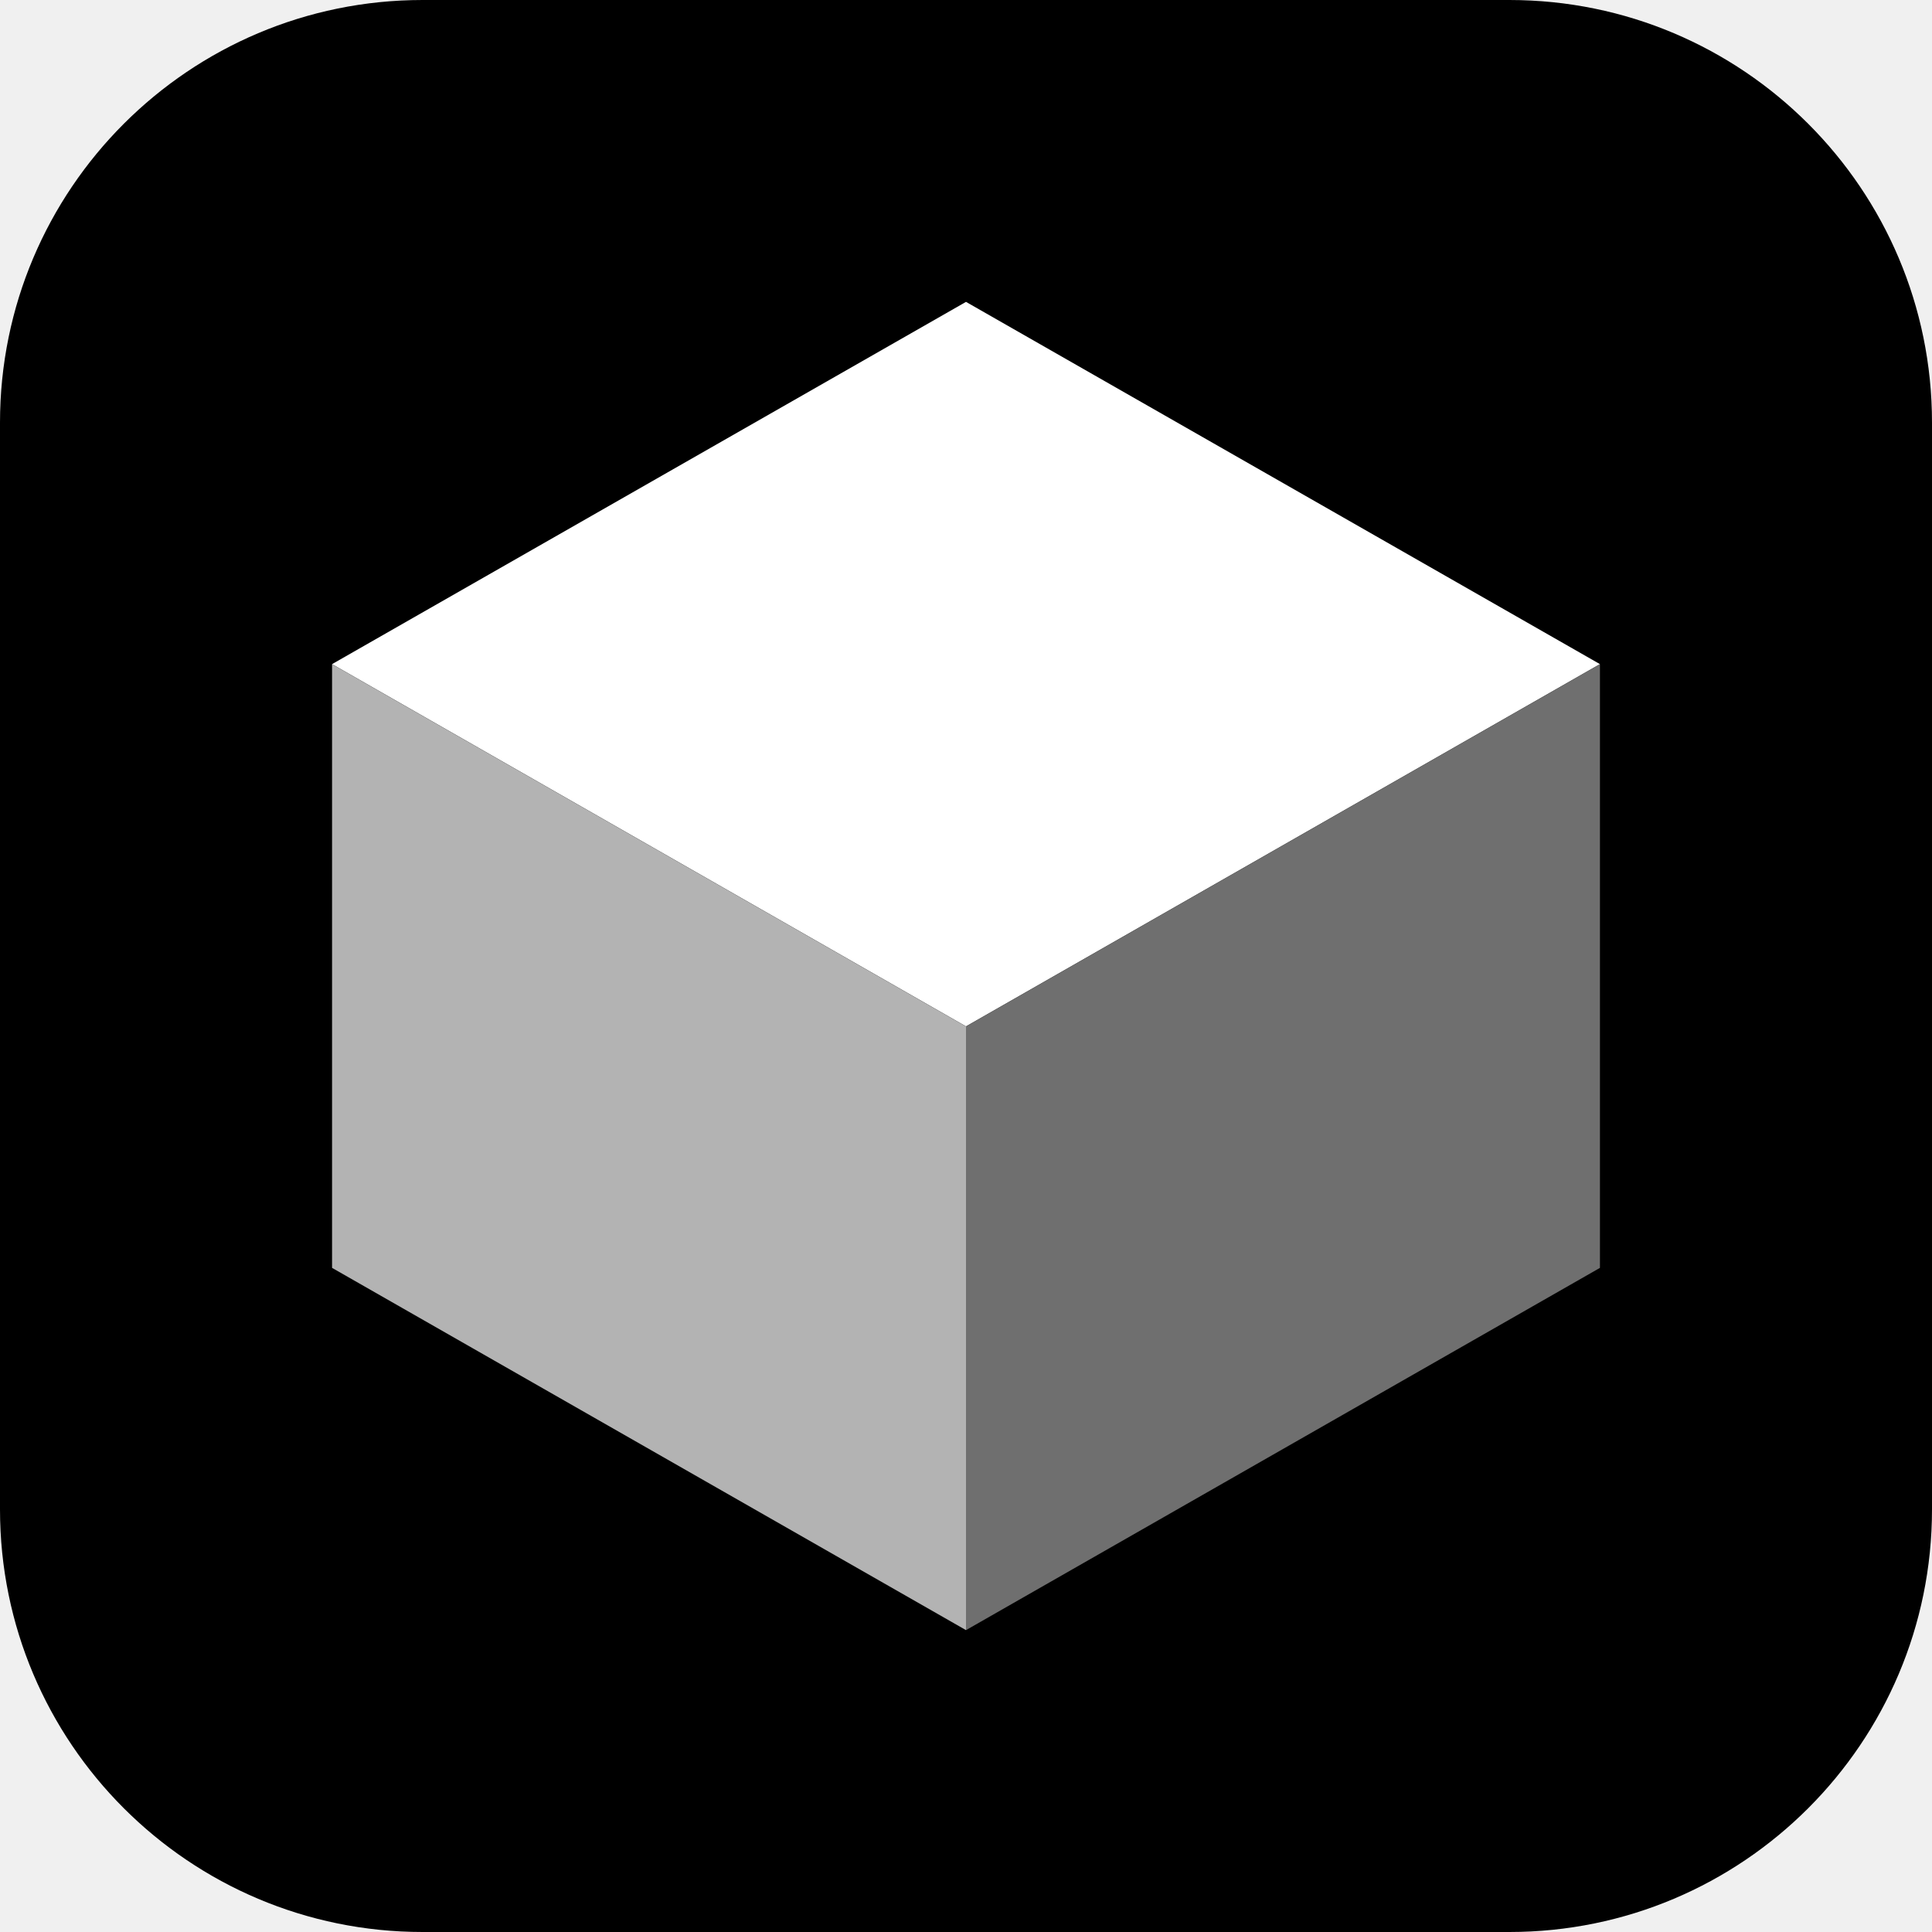
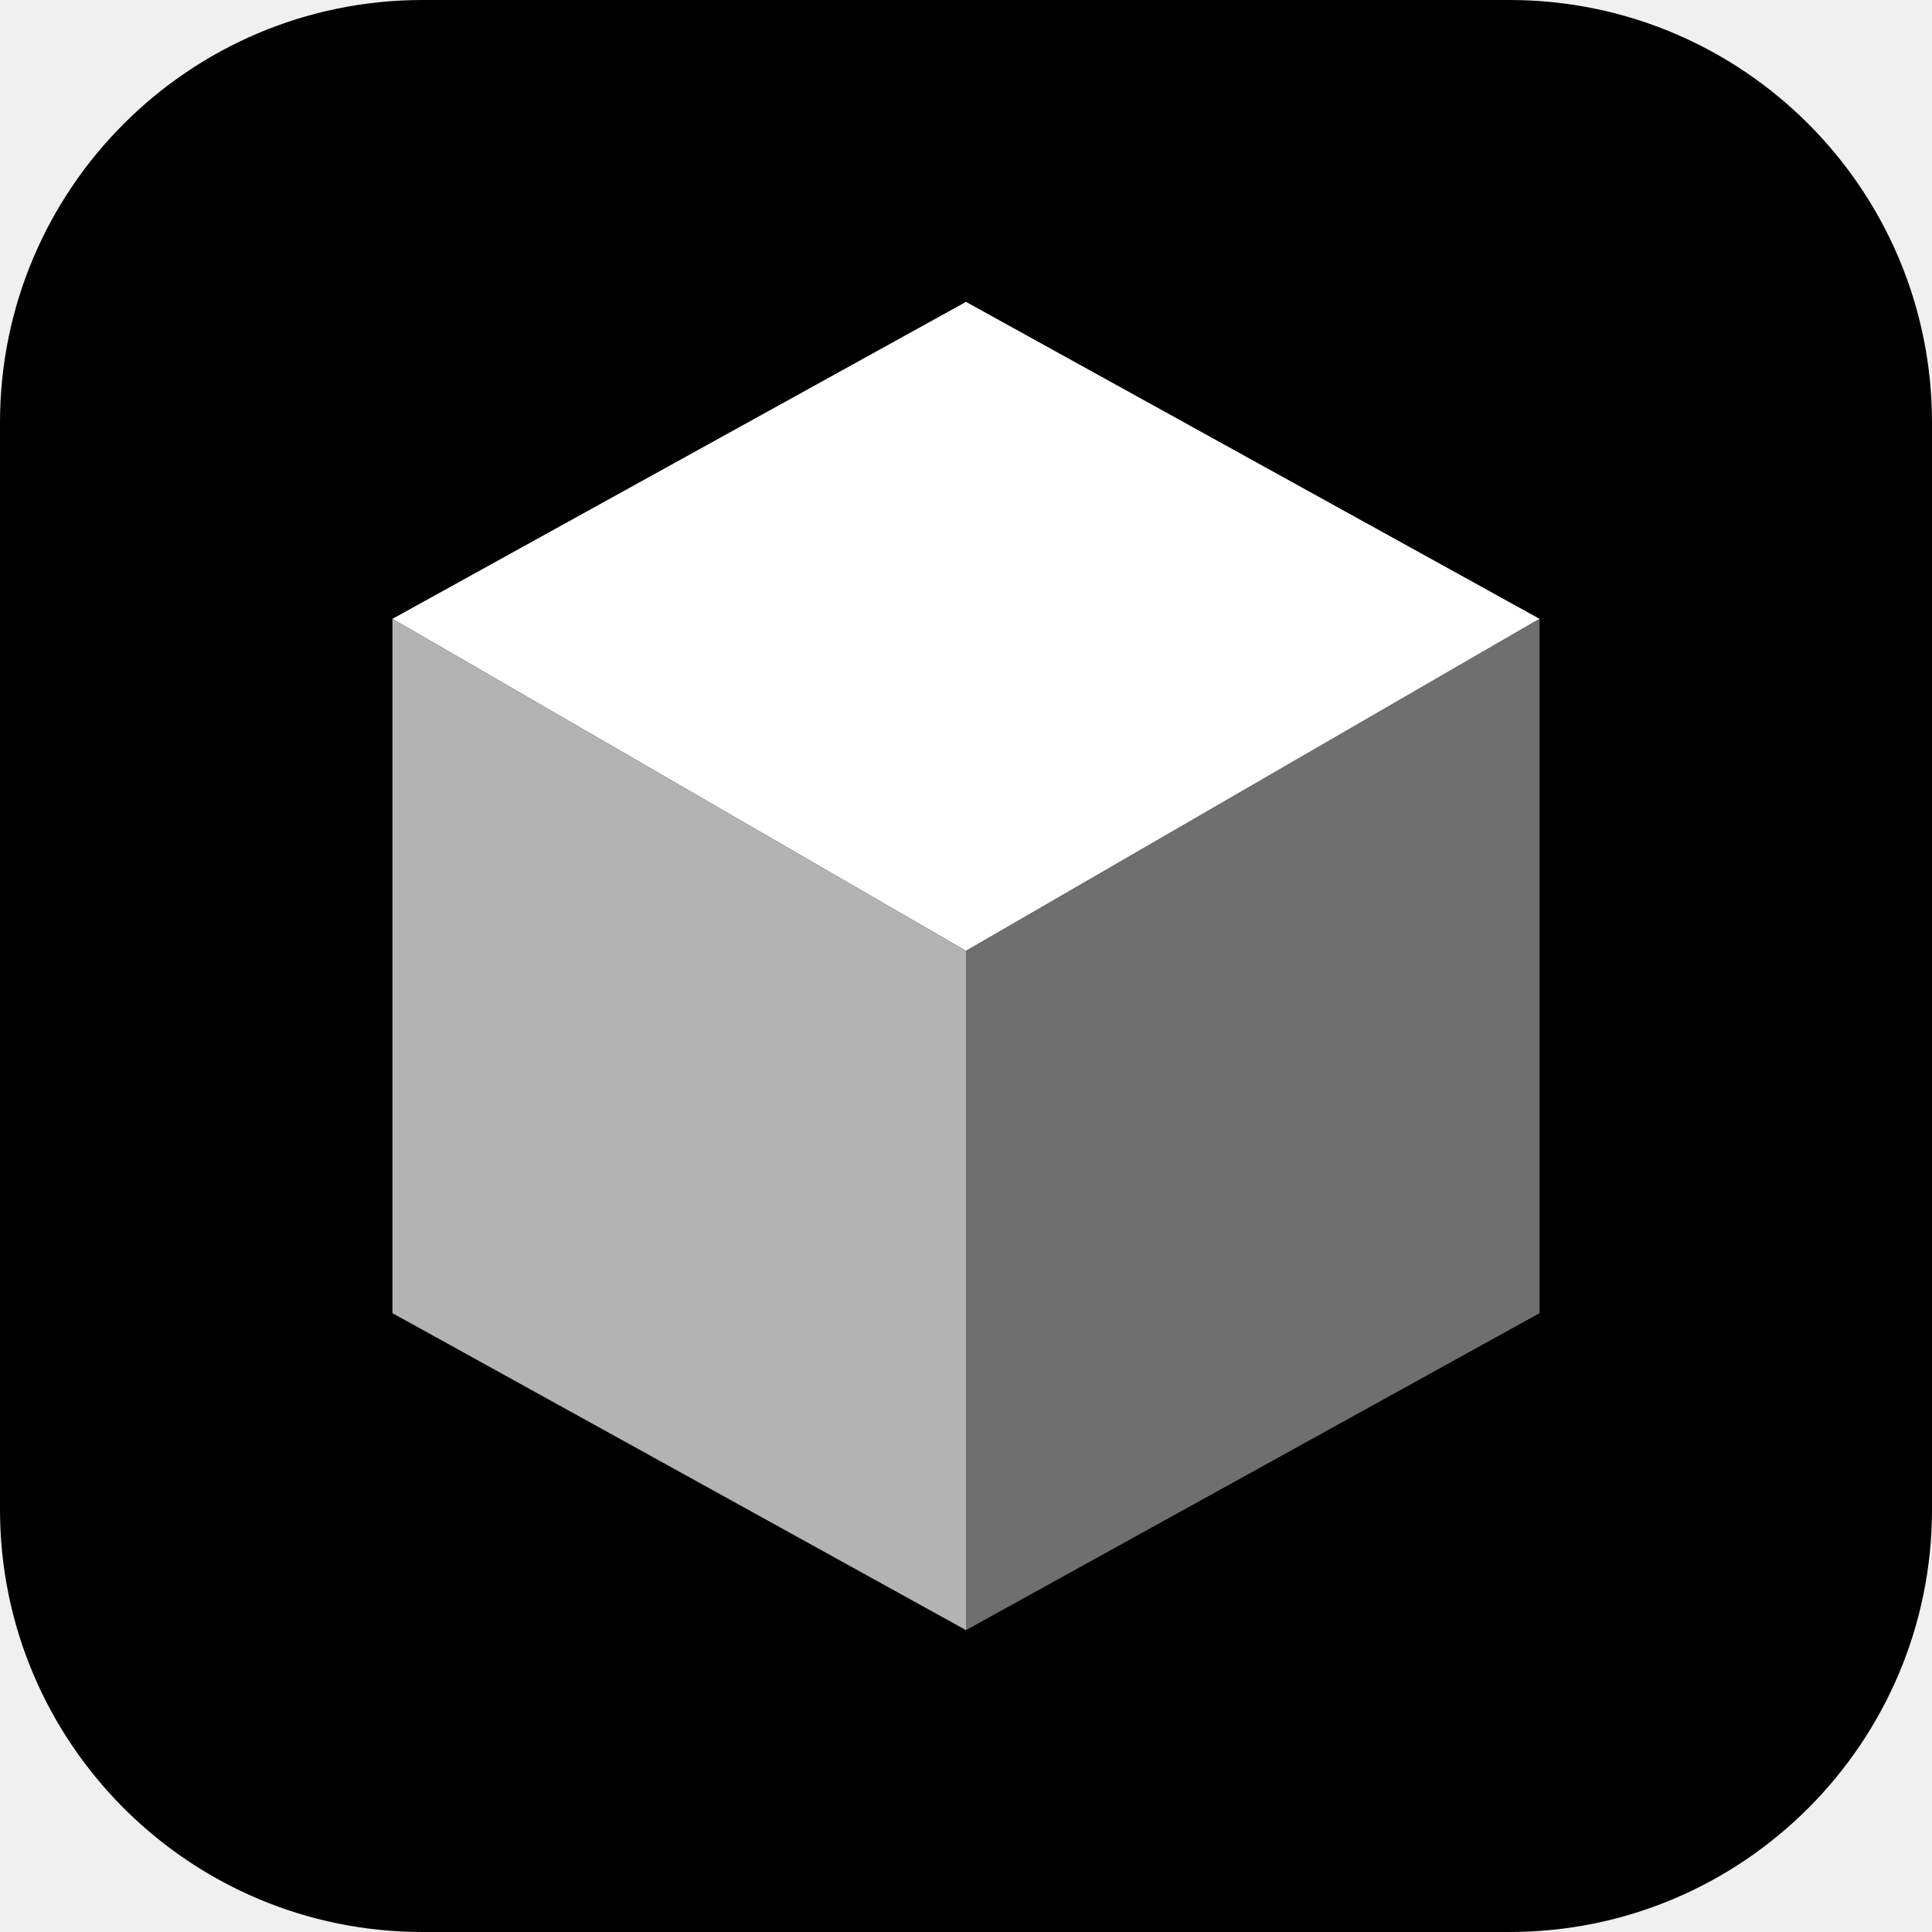
<svg xmlns="http://www.w3.org/2000/svg" viewBox="0 0 128 128" fill="none">
  <rect width="128" height="128" rx="28" fill="#000000" />
-   <path d="M64 20L106 44L64 68L22 44L64 20Z" fill="#FFFFFF" />
-   <path d="M22 44L64 68V108L22 84V44Z" fill="#B3B3B3" />
-   <path d="M106 44L64 68V108L106 84V44Z" fill="#6F6F6F" />
+   <path d="M64 20L102 41L64 63L26 41L64 20Z" fill="#FFFFFF" />
+   <path d="M26 41L64 63V108L26 87V41Z" fill="#B3B3B3" />
+   <path d="M102 41L64 63V108L102 87V41Z" fill="#6F6F6F" />
</svg>
